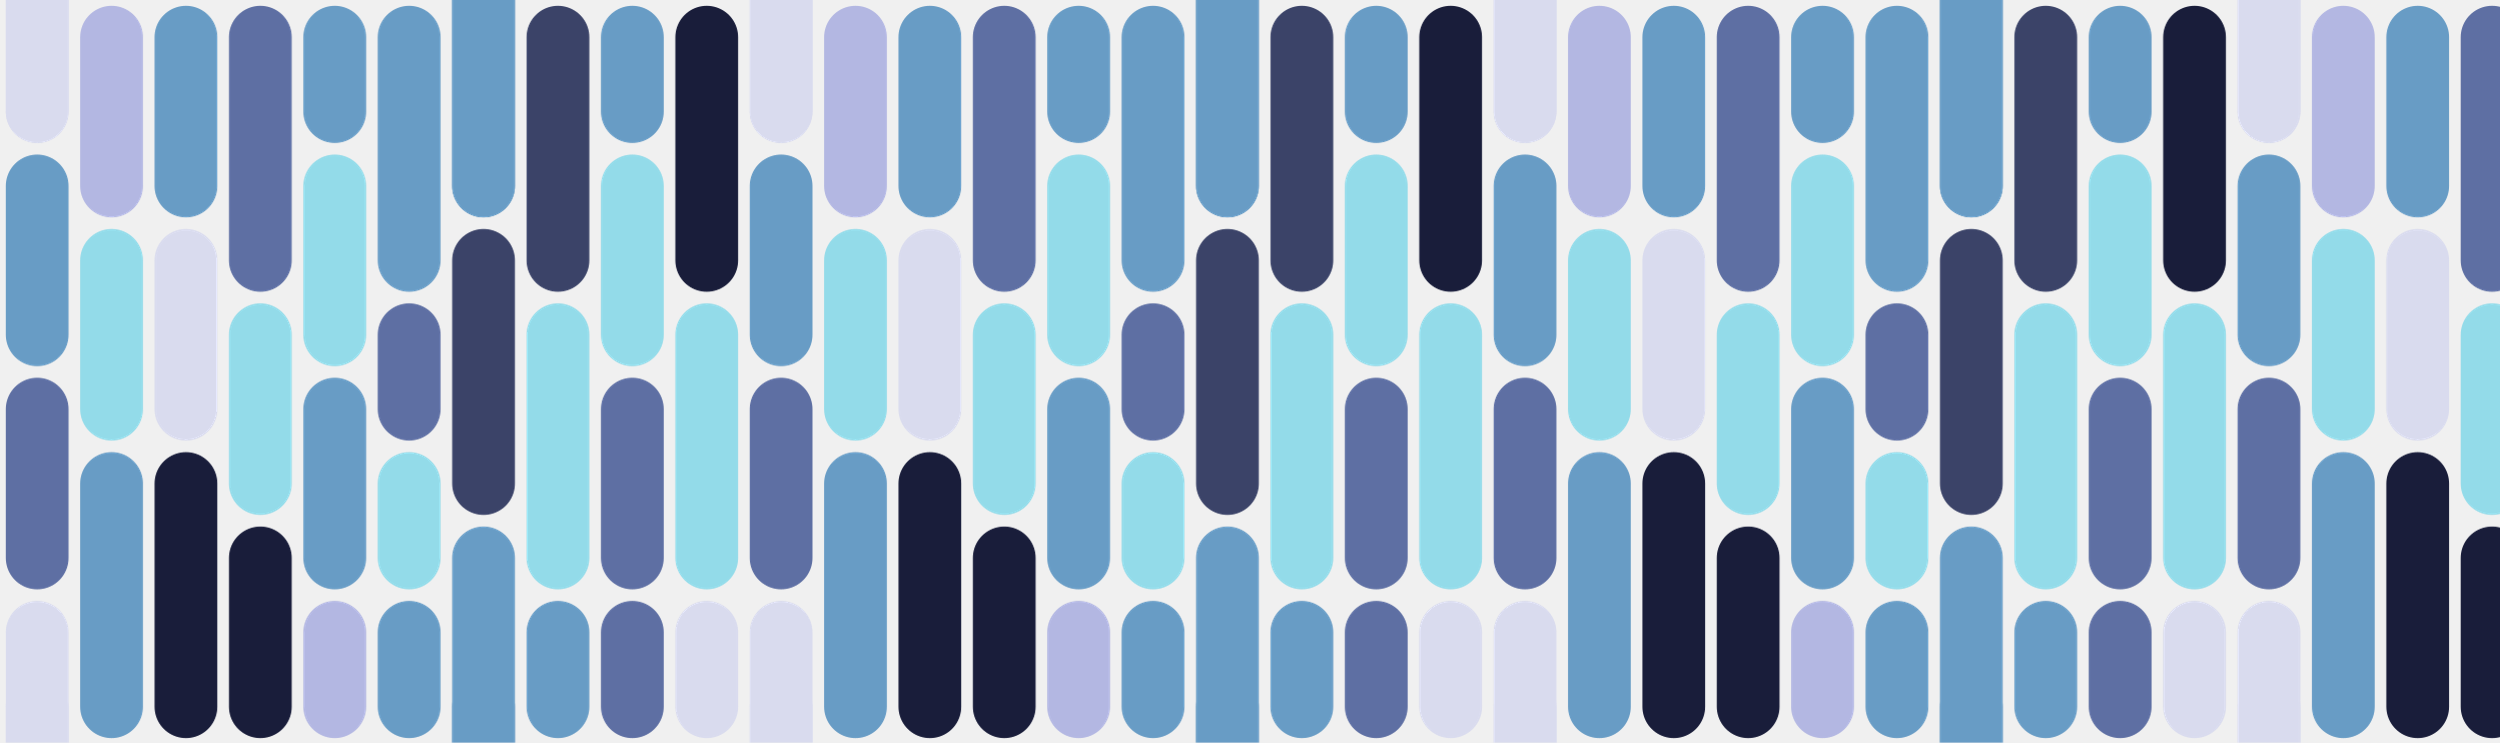
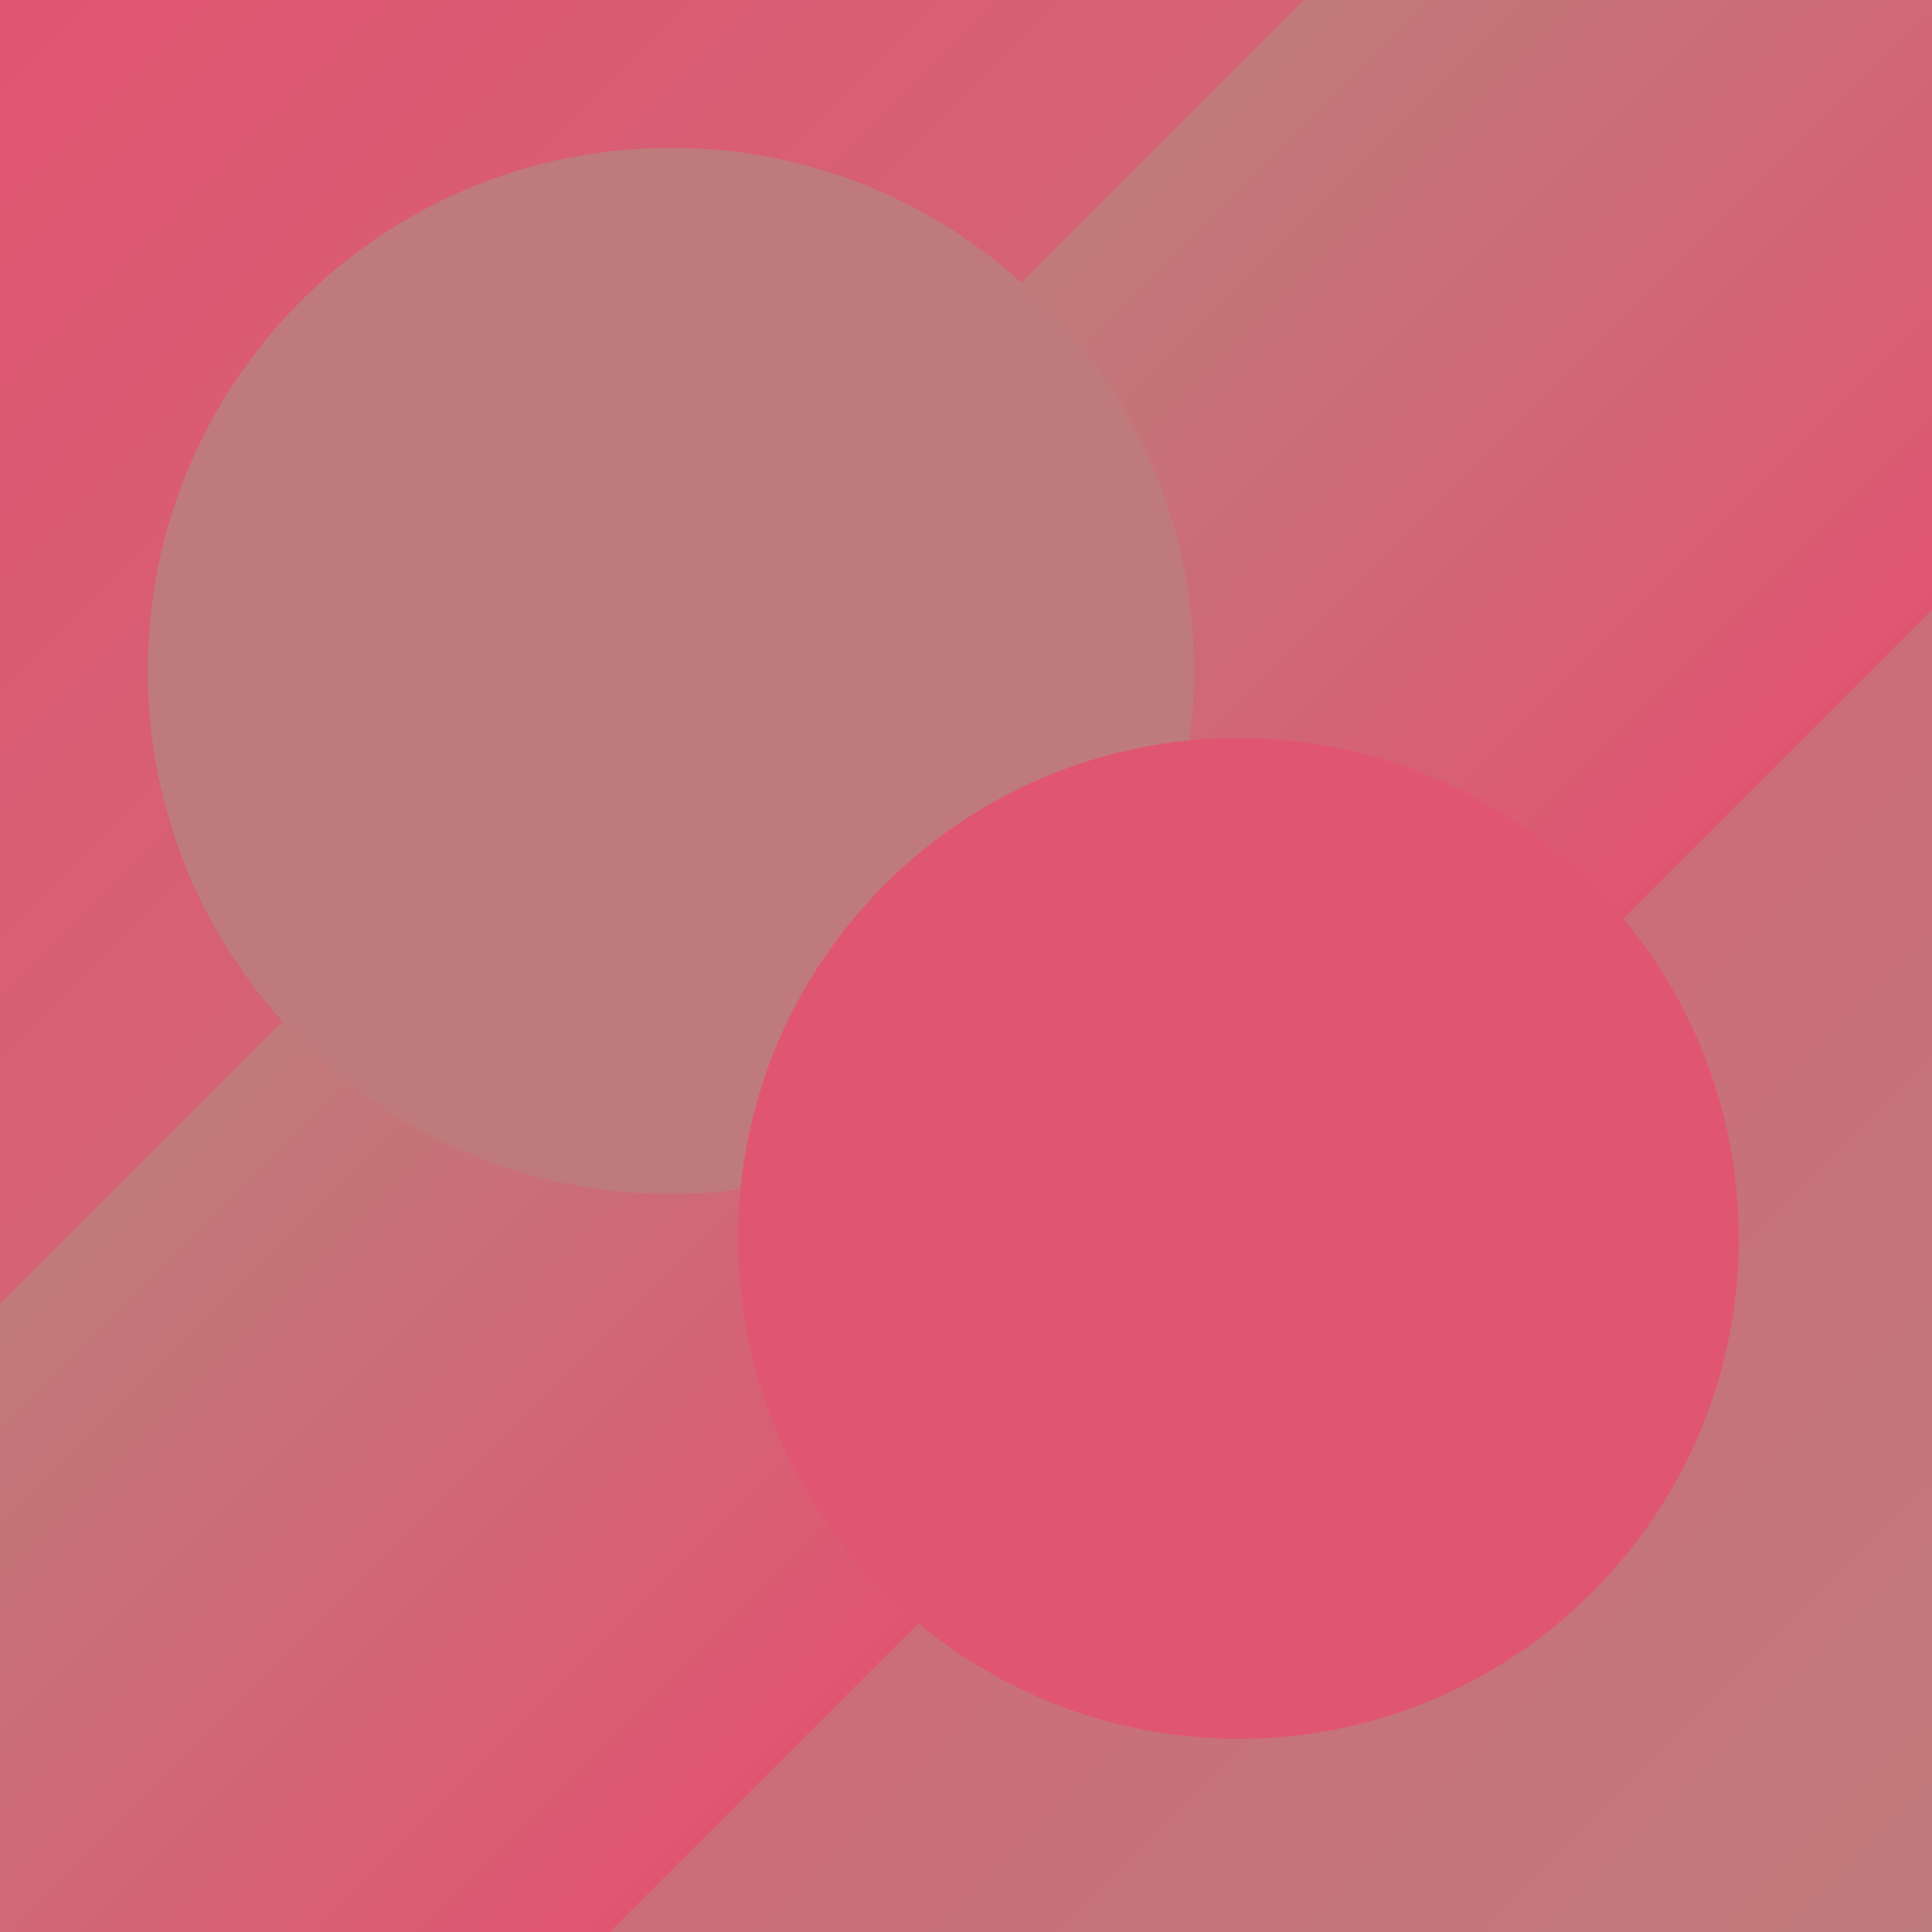
- <svg xmlns="http://www.w3.org/2000/svg" style="margin:auto;background:rgba(NaN, NaN, NaN, 0);display:block;z-index:1;position:relative" width="1084" height="322" preserveAspectRatio="xMidYMid" viewBox="0 0 1084 322">
+ <svg xmlns="http://www.w3.org/2000/svg" width="1000" zoomAndPan="magnify" viewBox="0 0 750 750" height="1000" preserveAspectRatio="xMidYMid meet" version="1.2">
  <defs>
-     <pattern id="pid-0.32277503320149736" x="0" y="0" width="322.56" height="322.56" patternUnits="userSpaceOnUse">
-       <g transform="scale(1.26)">
-         <g>
-           <line x1="12.8" y1="-268.8" x2="12.8" y2="-217.6" stroke="#d9dbee" stroke-width="21.6" stroke-linecap="round" />
-           <line x1="12.8" y1="-12.8" x2="12.8" y2="38.4" stroke="#d9dbee" stroke-width="21.6" stroke-linecap="round" />
-           <line x1="12.8" y1="243.2" x2="12.8" y2="294.4" stroke="#d9dbee" stroke-width="21.6" stroke-linecap="round" />
-           <line x1="12.8" y1="-192" x2="12.8" y2="-140.8" stroke="#689cc5" stroke-width="21.6" stroke-linecap="round" />
-           <line x1="12.8" y1="64" x2="12.8" y2="115.2" stroke="#689cc5" stroke-width="21.6" stroke-linecap="round" />
-           <line x1="12.8" y1="320" x2="12.8" y2="371.2" stroke="#689cc5" stroke-width="21.6" stroke-linecap="round" />
-           <line x1="12.8" y1="-115.2" x2="12.8" y2="-64" stroke="#5e6fa3" stroke-width="21.6" stroke-linecap="round" />
-           <line x1="12.8" y1="140.8" x2="12.8" y2="192" stroke="#5e6fa3" stroke-width="21.6" stroke-linecap="round" />
-           <line x1="12.8" y1="396.8" x2="12.8" y2="448" stroke="#5e6fa3" stroke-width="21.6" stroke-linecap="round" />
-           <line x1="12.8" y1="-38.4" x2="12.8" y2="38.4" stroke="#d9dbee" stroke-width="21.6" stroke-linecap="round" />
-           <line x1="12.8" y1="217.6" x2="12.8" y2="294.4" stroke="#d9dbee" stroke-width="21.6" stroke-linecap="round" />
-           <line x1="12.8" y1="473.6" x2="12.8" y2="550.4" stroke="#d9dbee" stroke-width="21.6" stroke-linecap="round" />
-           <animateTransform attributeName="transform" type="translate" repeatCount="indefinite" dur="50s" keyTimes="0;1" values="0 0;0 256" />
-         </g>
-         <g>
-           <line x1="38.4" y1="-243.2" x2="38.4" y2="-192" stroke="#b3b7e2" stroke-width="21.6" stroke-linecap="round" />
-           <line x1="38.4" y1="12.8" x2="38.4" y2="64" stroke="#b3b7e2" stroke-width="21.6" stroke-linecap="round" />
-           <line x1="38.4" y1="268.8" x2="38.4" y2="320" stroke="#b3b7e2" stroke-width="21.6" stroke-linecap="round" />
-           <line x1="38.4" y1="-166.4" x2="38.4" y2="-115.2" stroke="#93dbe9" stroke-width="21.6" stroke-linecap="round" />
-           <line x1="38.4" y1="89.6" x2="38.4" y2="140.8" stroke="#93dbe9" stroke-width="21.6" stroke-linecap="round" />
-           <line x1="38.4" y1="345.6" x2="38.4" y2="396.8" stroke="#93dbe9" stroke-width="21.6" stroke-linecap="round" />
-           <line x1="38.4" y1="-89.6" x2="38.4" y2="-12.8" stroke="#689cc5" stroke-width="21.6" stroke-linecap="round" />
-           <line x1="38.4" y1="166.4" x2="38.4" y2="243.2" stroke="#689cc5" stroke-width="21.6" stroke-linecap="round" />
-           <line x1="38.4" y1="422.4" x2="38.4" y2="499.2" stroke="#689cc5" stroke-width="21.6" stroke-linecap="round" />
-           <animateTransform attributeName="transform" type="translate" repeatCount="indefinite" dur="16.667s" keyTimes="0;1" values="0 0;0 -256" />
-         </g>
-         <g>
-           <line x1="64" y1="-243.2" x2="64" y2="-192" stroke="#689cc5" stroke-width="21.6" stroke-linecap="round" />
-           <line x1="64" y1="12.8" x2="64" y2="64" stroke="#689cc5" stroke-width="21.6" stroke-linecap="round" />
-           <line x1="64" y1="268.8" x2="64" y2="320" stroke="#689cc5" stroke-width="21.6" stroke-linecap="round" />
-           <line x1="64" y1="-166.4" x2="64" y2="-115.2" stroke="#d9dbee" stroke-width="21.6" stroke-linecap="round" />
-           <line x1="64" y1="89.6" x2="64" y2="140.8" stroke="#d9dbee" stroke-width="21.6" stroke-linecap="round" />
-           <line x1="64" y1="345.6" x2="64" y2="396.8" stroke="#d9dbee" stroke-width="21.6" stroke-linecap="round" />
-           <line x1="64" y1="-89.6" x2="64" y2="-12.8" stroke="#191d3a" stroke-width="21.6" stroke-linecap="round" />
-           <line x1="64" y1="166.4" x2="64" y2="243.2" stroke="#191d3a" stroke-width="21.6" stroke-linecap="round" />
-           <line x1="64" y1="422.4" x2="64" y2="499.2" stroke="#191d3a" stroke-width="21.6" stroke-linecap="round" />
-           <animateTransform attributeName="transform" type="translate" repeatCount="indefinite" dur="25s" keyTimes="0;1" values="0 0;0 -256" />
-         </g>
-         <g>
-           <line x1="89.6" y1="-243.2" x2="89.6" y2="-166.4" stroke="#5e6fa3" stroke-width="21.6" stroke-linecap="round" />
-           <line x1="89.6" y1="12.8" x2="89.6" y2="89.6" stroke="#5e6fa3" stroke-width="21.6" stroke-linecap="round" />
-           <line x1="89.6" y1="268.8" x2="89.6" y2="345.6" stroke="#5e6fa3" stroke-width="21.6" stroke-linecap="round" />
-           <line x1="89.6" y1="-140.8" x2="89.6" y2="-89.6" stroke="#93dbe9" stroke-width="21.6" stroke-linecap="round" />
-           <line x1="89.6" y1="115.2" x2="89.6" y2="166.4" stroke="#93dbe9" stroke-width="21.6" stroke-linecap="round" />
-           <line x1="89.6" y1="371.2" x2="89.6" y2="422.4" stroke="#93dbe9" stroke-width="21.6" stroke-linecap="round" />
-           <line x1="89.6" y1="-64" x2="89.6" y2="-12.8" stroke="#191d3a" stroke-width="21.6" stroke-linecap="round" />
-           <line x1="89.6" y1="192" x2="89.6" y2="243.2" stroke="#191d3a" stroke-width="21.6" stroke-linecap="round" />
-           <line x1="89.6" y1="448" x2="89.6" y2="499.2" stroke="#191d3a" stroke-width="21.6" stroke-linecap="round" />
-           <animateTransform attributeName="transform" type="translate" repeatCount="indefinite" dur="16.667s" keyTimes="0;1" values="0 0;0 -256" />
-         </g>
-         <g>
-           <line x1="115.2" y1="-243.2" x2="115.2" y2="-217.6" stroke="#689cc5" stroke-width="21.6" stroke-linecap="round" />
-           <line x1="115.2" y1="12.8" x2="115.2" y2="38.4" stroke="#689cc5" stroke-width="21.6" stroke-linecap="round" />
-           <line x1="115.2" y1="268.8" x2="115.2" y2="294.4" stroke="#689cc5" stroke-width="21.6" stroke-linecap="round" />
-           <line x1="115.2" y1="-192" x2="115.2" y2="-140.8" stroke="#93dbe9" stroke-width="21.6" stroke-linecap="round" />
-           <line x1="115.2" y1="64" x2="115.2" y2="115.2" stroke="#93dbe9" stroke-width="21.6" stroke-linecap="round" />
-           <line x1="115.2" y1="320" x2="115.2" y2="371.2" stroke="#93dbe9" stroke-width="21.6" stroke-linecap="round" />
-           <line x1="115.2" y1="-115.2" x2="115.2" y2="-64" stroke="#689cc5" stroke-width="21.6" stroke-linecap="round" />
-           <line x1="115.2" y1="140.8" x2="115.2" y2="192" stroke="#689cc5" stroke-width="21.6" stroke-linecap="round" />
-           <line x1="115.2" y1="396.8" x2="115.2" y2="448" stroke="#689cc5" stroke-width="21.6" stroke-linecap="round" />
-           <line x1="115.2" y1="-38.4" x2="115.2" y2="-12.8" stroke="#b3b7e2" stroke-width="21.6" stroke-linecap="round" />
-           <line x1="115.2" y1="217.6" x2="115.2" y2="243.2" stroke="#b3b7e2" stroke-width="21.6" stroke-linecap="round" />
-           <line x1="115.2" y1="473.6" x2="115.2" y2="499.2" stroke="#b3b7e2" stroke-width="21.6" stroke-linecap="round" />
-           <animateTransform attributeName="transform" type="translate" repeatCount="indefinite" dur="25s" keyTimes="0;1" values="0 0;0 256" />
-         </g>
-         <g>
-           <line x1="140.8" y1="-243.2" x2="140.8" y2="-166.4" stroke="#689cc5" stroke-width="21.6" stroke-linecap="round" />
-           <line x1="140.8" y1="12.8" x2="140.8" y2="89.6" stroke="#689cc5" stroke-width="21.6" stroke-linecap="round" />
-           <line x1="140.8" y1="268.8" x2="140.8" y2="345.6" stroke="#689cc5" stroke-width="21.6" stroke-linecap="round" />
-           <line x1="140.8" y1="-140.8" x2="140.8" y2="-115.2" stroke="#5e6fa3" stroke-width="21.6" stroke-linecap="round" />
-           <line x1="140.8" y1="115.2" x2="140.8" y2="140.8" stroke="#5e6fa3" stroke-width="21.6" stroke-linecap="round" />
-           <line x1="140.8" y1="371.2" x2="140.8" y2="396.8" stroke="#5e6fa3" stroke-width="21.6" stroke-linecap="round" />
-           <line x1="140.8" y1="-89.6" x2="140.8" y2="-64" stroke="#93dbe9" stroke-width="21.6" stroke-linecap="round" />
-           <line x1="140.8" y1="166.4" x2="140.8" y2="192" stroke="#93dbe9" stroke-width="21.6" stroke-linecap="round" />
-           <line x1="140.8" y1="422.4" x2="140.8" y2="448" stroke="#93dbe9" stroke-width="21.6" stroke-linecap="round" />
-           <line x1="140.8" y1="-38.4" x2="140.8" y2="-12.8" stroke="#689cc5" stroke-width="21.6" stroke-linecap="round" />
-           <line x1="140.8" y1="217.6" x2="140.8" y2="243.2" stroke="#689cc5" stroke-width="21.6" stroke-linecap="round" />
-           <line x1="140.8" y1="473.6" x2="140.8" y2="499.2" stroke="#689cc5" stroke-width="21.6" stroke-linecap="round" />
-           <animateTransform attributeName="transform" type="translate" repeatCount="indefinite" dur="50s" keyTimes="0;1" values="0 0;0 256" />
-         </g>
-         <g>
-           <line x1="166.4" y1="-268.8" x2="166.4" y2="-192" stroke="#689cc5" stroke-width="21.6" stroke-linecap="round" />
-           <line x1="166.4" y1="-12.8" x2="166.4" y2="64" stroke="#689cc5" stroke-width="21.6" stroke-linecap="round" />
-           <line x1="166.4" y1="243.2" x2="166.4" y2="320" stroke="#689cc5" stroke-width="21.6" stroke-linecap="round" />
-           <line x1="166.4" y1="-166.4" x2="166.4" y2="-89.6" stroke="#3b4368" stroke-width="21.6" stroke-linecap="round" />
-           <line x1="166.4" y1="89.6" x2="166.4" y2="166.4" stroke="#3b4368" stroke-width="21.6" stroke-linecap="round" />
-           <line x1="166.4" y1="345.6" x2="166.4" y2="422.4" stroke="#3b4368" stroke-width="21.6" stroke-linecap="round" />
-           <line x1="166.4" y1="-64" x2="166.4" y2="64" stroke="#689cc5" stroke-width="21.6" stroke-linecap="round" />
-           <line x1="166.4" y1="192" x2="166.4" y2="320" stroke="#689cc5" stroke-width="21.6" stroke-linecap="round" />
-           <line x1="166.4" y1="448" x2="166.4" y2="576" stroke="#689cc5" stroke-width="21.6" stroke-linecap="round" />
-           <animateTransform attributeName="transform" type="translate" repeatCount="indefinite" dur="50s" keyTimes="0;1" values="0 0;0 -256" />
-         </g>
-         <g>
-           <line x1="192" y1="-243.2" x2="192" y2="-166.4" stroke="#3b4368" stroke-width="21.6" stroke-linecap="round" />
-           <line x1="192" y1="12.8" x2="192" y2="89.6" stroke="#3b4368" stroke-width="21.6" stroke-linecap="round" />
-           <line x1="192" y1="268.8" x2="192" y2="345.6" stroke="#3b4368" stroke-width="21.6" stroke-linecap="round" />
-           <line x1="192" y1="-140.8" x2="192" y2="-64" stroke="#93dbe9" stroke-width="21.6" stroke-linecap="round" />
-           <line x1="192" y1="115.2" x2="192" y2="192" stroke="#93dbe9" stroke-width="21.6" stroke-linecap="round" />
-           <line x1="192" y1="371.2" x2="192" y2="448" stroke="#93dbe9" stroke-width="21.6" stroke-linecap="round" />
-           <line x1="192" y1="-38.4" x2="192" y2="-12.8" stroke="#689cc5" stroke-width="21.6" stroke-linecap="round" />
-           <line x1="192" y1="217.6" x2="192" y2="243.2" stroke="#689cc5" stroke-width="21.6" stroke-linecap="round" />
-           <line x1="192" y1="473.6" x2="192" y2="499.2" stroke="#689cc5" stroke-width="21.6" stroke-linecap="round" />
-           <animateTransform attributeName="transform" type="translate" repeatCount="indefinite" dur="16.667s" keyTimes="0;1" values="0 0;0 -256" />
-         </g>
-         <g>
-           <line x1="217.6" y1="-243.2" x2="217.6" y2="-217.6" stroke="#689cc5" stroke-width="21.6" stroke-linecap="round" />
-           <line x1="217.6" y1="12.8" x2="217.6" y2="38.4" stroke="#689cc5" stroke-width="21.6" stroke-linecap="round" />
-           <line x1="217.6" y1="268.8" x2="217.6" y2="294.4" stroke="#689cc5" stroke-width="21.6" stroke-linecap="round" />
-           <line x1="217.6" y1="-192" x2="217.6" y2="-140.8" stroke="#93dbe9" stroke-width="21.6" stroke-linecap="round" />
-           <line x1="217.6" y1="64" x2="217.6" y2="115.2" stroke="#93dbe9" stroke-width="21.6" stroke-linecap="round" />
-           <line x1="217.6" y1="320" x2="217.6" y2="371.2" stroke="#93dbe9" stroke-width="21.6" stroke-linecap="round" />
-           <line x1="217.6" y1="-115.2" x2="217.6" y2="-64" stroke="#5e6fa3" stroke-width="21.6" stroke-linecap="round" />
-           <line x1="217.6" y1="140.8" x2="217.6" y2="192" stroke="#5e6fa3" stroke-width="21.6" stroke-linecap="round" />
-           <line x1="217.6" y1="396.8" x2="217.6" y2="448" stroke="#5e6fa3" stroke-width="21.6" stroke-linecap="round" />
-           <line x1="217.6" y1="-38.4" x2="217.6" y2="-12.8" stroke="#5e6fa3" stroke-width="21.6" stroke-linecap="round" />
-           <line x1="217.6" y1="217.6" x2="217.6" y2="243.2" stroke="#5e6fa3" stroke-width="21.6" stroke-linecap="round" />
-           <line x1="217.6" y1="473.6" x2="217.6" y2="499.2" stroke="#5e6fa3" stroke-width="21.6" stroke-linecap="round" />
-           <animateTransform attributeName="transform" type="translate" repeatCount="indefinite" dur="50s" keyTimes="0;1" values="0 0;0 256" />
-         </g>
-         <g>
-           <line x1="243.2" y1="-243.2" x2="243.2" y2="-166.4" stroke="#191d3a" stroke-width="21.6" stroke-linecap="round" />
-           <line x1="243.2" y1="12.8" x2="243.2" y2="89.6" stroke="#191d3a" stroke-width="21.6" stroke-linecap="round" />
-           <line x1="243.2" y1="268.8" x2="243.2" y2="345.6" stroke="#191d3a" stroke-width="21.6" stroke-linecap="round" />
-           <line x1="243.2" y1="-140.8" x2="243.2" y2="-64" stroke="#93dbe9" stroke-width="21.6" stroke-linecap="round" />
-           <line x1="243.2" y1="115.2" x2="243.2" y2="192" stroke="#93dbe9" stroke-width="21.6" stroke-linecap="round" />
-           <line x1="243.2" y1="371.2" x2="243.2" y2="448" stroke="#93dbe9" stroke-width="21.6" stroke-linecap="round" />
-           <line x1="243.2" y1="-38.4" x2="243.2" y2="-12.8" stroke="#d9dbee" stroke-width="21.6" stroke-linecap="round" />
-           <line x1="243.2" y1="217.6" x2="243.2" y2="243.2" stroke="#d9dbee" stroke-width="21.6" stroke-linecap="round" />
-           <line x1="243.2" y1="473.6" x2="243.2" y2="499.2" stroke="#d9dbee" stroke-width="21.6" stroke-linecap="round" />
-           <animateTransform attributeName="transform" type="translate" repeatCount="indefinite" dur="25s" keyTimes="0;1" values="0 0;0 -256" />
+     <linearGradient x1="0" gradientTransform="matrix(0.75,0,0,0.75,0.00000265,0.00002)" y1="0" x2="1000" gradientUnits="userSpaceOnUse" y2="1000" id="915f235a8e">
+       <stop style="stop-color:#e05672;stop-opacity:1;" offset="0" />
+       <stop style="stop-color:#e05672;stop-opacity:1;" offset="0.016" />
+       <stop style="stop-color:#df5772;stop-opacity:1;" offset="0.031" />
+       <stop style="stop-color:#df5772;stop-opacity:1;" offset="0.047" />
+       <stop style="stop-color:#de5872;stop-opacity:1;" offset="0.062" />
+       <stop style="stop-color:#de5973;stop-opacity:1;" offset="0.078" />
+       <stop style="stop-color:#dd5973;stop-opacity:1;" offset="0.094" />
+       <stop style="stop-color:#dd5a73;stop-opacity:1;" offset="0.109" />
+       <stop style="stop-color:#dc5a73;stop-opacity:1;" offset="0.125" />
+       <stop style="stop-color:#dc5b73;stop-opacity:1;" offset="0.141" />
+       <stop style="stop-color:#db5b73;stop-opacity:1;" offset="0.156" />
+       <stop style="stop-color:#da5c73;stop-opacity:1;" offset="0.172" />
+       <stop style="stop-color:#da5d74;stop-opacity:1;" offset="0.188" />
+       <stop style="stop-color:#d95d74;stop-opacity:1;" offset="0.203" />
+       <stop style="stop-color:#d95e74;stop-opacity:1;" offset="0.219" />
+       <stop style="stop-color:#d85e74;stop-opacity:1;" offset="0.234" />
+       <stop style="stop-color:#d85f74;stop-opacity:1;" offset="0.25" />
+       <stop style="stop-color:#d75f74;stop-opacity:1;" offset="0.266" />
+       <stop style="stop-color:#d76074;stop-opacity:1;" offset="0.281" />
+       <stop style="stop-color:#d66175;stop-opacity:1;" offset="0.297" />
+       <stop style="stop-color:#d66175;stop-opacity:1;" offset="0.312" />
+       <stop style="stop-color:#d56275;stop-opacity:1;" offset="0.328" />
+       <stop style="stop-color:#d56275;stop-opacity:1;" offset="0.344" />
+       <stop style="stop-color:#d46375;stop-opacity:1;" offset="0.359" />
+       <stop style="stop-color:#d46475;stop-opacity:1;" offset="0.375" />
+       <stop style="stop-color:#d36475;stop-opacity:1;" offset="0.391" />
+       <stop style="stop-color:#d36576;stop-opacity:1;" offset="0.406" />
+       <stop style="stop-color:#d26576;stop-opacity:1;" offset="0.422" />
+       <stop style="stop-color:#d26676;stop-opacity:1;" offset="0.438" />
+       <stop style="stop-color:#d16676;stop-opacity:1;" offset="0.453" />
+       <stop style="stop-color:#d16776;stop-opacity:1;" offset="0.469" />
+       <stop style="stop-color:#d06876;stop-opacity:1;" offset="0.484" />
+       <stop style="stop-color:#d06876;stop-opacity:1;" offset="0.5" />
+       <stop style="stop-color:#cf6977;stop-opacity:1;" offset="0.516" />
+       <stop style="stop-color:#cf6977;stop-opacity:1;" offset="0.531" />
+       <stop style="stop-color:#ce6a77;stop-opacity:1;" offset="0.547" />
+       <stop style="stop-color:#ce6a77;stop-opacity:1;" offset="0.562" />
+       <stop style="stop-color:#cd6b77;stop-opacity:1;" offset="0.578" />
+       <stop style="stop-color:#cd6c77;stop-opacity:1;" offset="0.594" />
+       <stop style="stop-color:#cc6c77;stop-opacity:1;" offset="0.609" />
+       <stop style="stop-color:#cc6d77;stop-opacity:1;" offset="0.625" />
+       <stop style="stop-color:#cb6d78;stop-opacity:1;" offset="0.641" />
+       <stop style="stop-color:#cb6e78;stop-opacity:1;" offset="0.656" />
+       <stop style="stop-color:#ca6e78;stop-opacity:1;" offset="0.672" />
+       <stop style="stop-color:#ca6f78;stop-opacity:1;" offset="0.688" />
+       <stop style="stop-color:#c97078;stop-opacity:1;" offset="0.703" />
+       <stop style="stop-color:#c97078;stop-opacity:1;" offset="0.719" />
+       <stop style="stop-color:#c87178;stop-opacity:1;" offset="0.734" />
+       <stop style="stop-color:#c77179;stop-opacity:1;" offset="0.75" />
+       <stop style="stop-color:#c77279;stop-opacity:1;" offset="0.766" />
+       <stop style="stop-color:#c67379;stop-opacity:1;" offset="0.781" />
+       <stop style="stop-color:#c67379;stop-opacity:1;" offset="0.797" />
+       <stop style="stop-color:#c57479;stop-opacity:1;" offset="0.812" />
+       <stop style="stop-color:#c57479;stop-opacity:1;" offset="0.828" />
+       <stop style="stop-color:#c47579;stop-opacity:1;" offset="0.844" />
+       <stop style="stop-color:#c4757a;stop-opacity:1;" offset="0.859" />
+       <stop style="stop-color:#c3767a;stop-opacity:1;" offset="0.875" />
+       <stop style="stop-color:#c3777a;stop-opacity:1;" offset="0.891" />
+       <stop style="stop-color:#c2777a;stop-opacity:1;" offset="0.906" />
+       <stop style="stop-color:#c2787a;stop-opacity:1;" offset="0.922" />
+       <stop style="stop-color:#c1787a;stop-opacity:1;" offset="0.938" />
+       <stop style="stop-color:#c1797a;stop-opacity:1;" offset="0.953" />
+       <stop style="stop-color:#c0797b;stop-opacity:1;" offset="0.969" />
+       <stop style="stop-color:#c07a7b;stop-opacity:1;" offset="0.984" />
+       <stop style="stop-color:#bf7b7b;stop-opacity:1;" offset="1" />
+     </linearGradient>
+     <clipPath id="c9d38cf69a">
+       <path d="M 925.391 61.25 L 76.32 910.32 L -163.859 670.141 L 685.211 -178.93 Z M 925.391 61.25 " />
+     </clipPath>
+     <clipPath id="5a17d5337e">
+       <path d="M 900.465 86.176 L 101.684 884.957 C 87.918 898.723 65.598 898.723 51.832 884.957 L -138.496 694.629 C -152.262 680.863 -152.262 658.543 -138.496 644.777 L 660.285 -154.004 C 674.051 -167.77 696.371 -167.77 710.137 -154.004 L 900.465 36.324 C 914.23 50.09 914.23 72.41 900.465 86.176 Z M 900.465 86.176 " />
+     </clipPath>
+     <clipPath id="f24c5432ad">
+       <path d="M 925.391 61.25 L 76.32 910.32 L -163.859 670.141 L 685.211 -178.93 Z M 925.391 61.25 " />
+     </clipPath>
+     <clipPath id="2745cd1ad4">
+       <path d="M 925.391 61.25 L 76.758 909.883 L -163.418 669.703 L 685.211 -178.93 Z M 925.391 61.25 " />
+     </clipPath>
+     <linearGradient x1="452.266" gradientTransform="matrix(-0.938199,0.938199,-0.938199,-0.938199,925.3907,61.25038)" y1="-273.587" x2="452.266" gradientUnits="userSpaceOnUse" y2="525.816" id="4380cad4ae">
+       <stop style="stop-color:#e05672;stop-opacity:1;" offset="0" />
+       <stop style="stop-color:#e05672;stop-opacity:1;" offset="0.25" />
+       <stop style="stop-color:#e05672;stop-opacity:1;" offset="0.312" />
+       <stop style="stop-color:#e05672;stop-opacity:1;" offset="0.344" />
+       <stop style="stop-color:#df5772;stop-opacity:1;" offset="0.352" />
+       <stop style="stop-color:#df5772;stop-opacity:1;" offset="0.359" />
+       <stop style="stop-color:#de5873;stop-opacity:1;" offset="0.367" />
+       <stop style="stop-color:#dd5973;stop-opacity:1;" offset="0.375" />
+       <stop style="stop-color:#dc5a73;stop-opacity:1;" offset="0.383" />
+       <stop style="stop-color:#db5b73;stop-opacity:1;" offset="0.391" />
+       <stop style="stop-color:#db5c73;stop-opacity:1;" offset="0.398" />
+       <stop style="stop-color:#da5d73;stop-opacity:1;" offset="0.406" />
+       <stop style="stop-color:#d95e74;stop-opacity:1;" offset="0.414" />
+       <stop style="stop-color:#d85f74;stop-opacity:1;" offset="0.422" />
+       <stop style="stop-color:#d76074;stop-opacity:1;" offset="0.43" />
+       <stop style="stop-color:#d76074;stop-opacity:1;" offset="0.438" />
+       <stop style="stop-color:#d66174;stop-opacity:1;" offset="0.445" />
+       <stop style="stop-color:#d56275;stop-opacity:1;" offset="0.453" />
+       <stop style="stop-color:#d46375;stop-opacity:1;" offset="0.461" />
+       <stop style="stop-color:#d36475;stop-opacity:1;" offset="0.469" />
+       <stop style="stop-color:#d26575;stop-opacity:1;" offset="0.477" />
+       <stop style="stop-color:#d26675;stop-opacity:1;" offset="0.484" />
+       <stop style="stop-color:#d16776;stop-opacity:1;" offset="0.492" />
+       <stop style="stop-color:#d06876;stop-opacity:1;" offset="0.5" />
+       <stop style="stop-color:#cf6976;stop-opacity:1;" offset="0.508" />
+       <stop style="stop-color:#ce6a76;stop-opacity:1;" offset="0.516" />
+       <stop style="stop-color:#ce6a76;stop-opacity:1;" offset="0.523" />
+       <stop style="stop-color:#cd6b77;stop-opacity:1;" offset="0.531" />
+       <stop style="stop-color:#cc6c77;stop-opacity:1;" offset="0.539" />
+       <stop style="stop-color:#cb6d77;stop-opacity:1;" offset="0.547" />
+       <stop style="stop-color:#ca6e77;stop-opacity:1;" offset="0.555" />
+       <stop style="stop-color:#ca6f77;stop-opacity:1;" offset="0.562" />
+       <stop style="stop-color:#c97078;stop-opacity:1;" offset="0.57" />
+       <stop style="stop-color:#c87178;stop-opacity:1;" offset="0.578" />
+       <stop style="stop-color:#c77278;stop-opacity:1;" offset="0.586" />
+       <stop style="stop-color:#c67378;stop-opacity:1;" offset="0.594" />
+       <stop style="stop-color:#c67378;stop-opacity:1;" offset="0.602" />
+       <stop style="stop-color:#c57478;stop-opacity:1;" offset="0.609" />
+       <stop style="stop-color:#c47579;stop-opacity:1;" offset="0.617" />
+       <stop style="stop-color:#c37679;stop-opacity:1;" offset="0.625" />
+       <stop style="stop-color:#c27779;stop-opacity:1;" offset="0.633" />
+       <stop style="stop-color:#c27879;stop-opacity:1;" offset="0.641" />
+       <stop style="stop-color:#c17979;stop-opacity:1;" offset="0.648" />
+       <stop style="stop-color:#c07a7a;stop-opacity:1;" offset="0.656" />
+       <stop style="stop-color:#bf7b7a;stop-opacity:1;" offset="0.688" />
+       <stop style="stop-color:#bf7b7a;stop-opacity:1;" offset="0.75" />
+       <stop style="stop-color:#bf7b7a;stop-opacity:1;" offset="1" />
+     </linearGradient>
+     <clipPath id="a3390a41fc">
+       <path d="M 57.375 57.375 L 463.5 57.375 L 463.5 463.5 L 57.375 463.5 Z M 57.375 57.375 " />
+     </clipPath>
+     <clipPath id="f65b7076b3">
+       <path d="M 260.438 57.375 C 148.289 57.375 57.375 148.289 57.375 260.438 C 57.375 372.586 148.289 463.5 260.438 463.5 C 372.586 463.5 463.5 372.586 463.5 260.438 C 463.5 148.289 372.586 57.375 260.438 57.375 Z M 260.438 57.375 " />
+     </clipPath>
+     <clipPath id="dafa78e7af">
+       <path d="M 286.5 286.5 L 675 286.5 L 675 675 L 286.5 675 Z M 286.5 286.5 " />
+     </clipPath>
+     <clipPath id="b20ad5fa57">
+       <path d="M 480.75 286.5 C 373.469 286.5 286.5 373.469 286.5 480.75 C 286.5 588.031 373.469 675 480.75 675 C 588.031 675 675 588.031 675 480.75 C 675 373.469 588.031 286.5 480.75 286.5 Z M 480.75 286.5 " />
+     </clipPath>
+   </defs>
+   <g id="c520ea1975">
+     <rect x="0" width="750" y="0" height="750" style="fill:#ffffff;fill-opacity:1;stroke:none;" />
+     <rect x="0" width="750" y="0" height="750" style="fill:url(#915f235a8e);stroke:none;" />
+     <g clip-rule="nonzero" clip-path="url(#c9d38cf69a)">
+       <g clip-rule="nonzero" clip-path="url(#5a17d5337e)">
+         <g clip-rule="nonzero" clip-path="url(#f24c5432ad)">
+           <g clip-rule="nonzero" clip-path="url(#2745cd1ad4)">
+             <path style=" stroke:none;fill-rule:nonzero;fill:url(#4380cad4ae);" d="M 1125 375 L 375 -375 L -375 375 L 375 1125 Z M 1125 375 " />
+           </g>
        </g>
      </g>
-     </pattern>
-   </defs>
-   <rect x="0" y="0" width="1084" height="322" fill="url(#pid-0.32277503320149736)" />
+     </g>
+     <g clip-rule="nonzero" clip-path="url(#a3390a41fc)">
+       <g clip-rule="nonzero" clip-path="url(#f65b7076b3)">
+         <path style=" stroke:none;fill-rule:nonzero;fill:#bf7b7b;fill-opacity:1;" d="M 57.375 57.375 L 463.5 57.375 L 463.5 463.5 L 57.375 463.5 Z M 57.375 57.375 " />
+       </g>
+     </g>
+     <g clip-rule="nonzero" clip-path="url(#dafa78e7af)">
+       <g clip-rule="nonzero" clip-path="url(#b20ad5fa57)">
+         <path style=" stroke:none;fill-rule:nonzero;fill:#e05672;fill-opacity:1;" d="M 286.5 286.5 L 675 286.5 L 675 675 L 286.5 675 Z M 286.5 286.5 " />
+       </g>
+     </g>
+   </g>
</svg>
